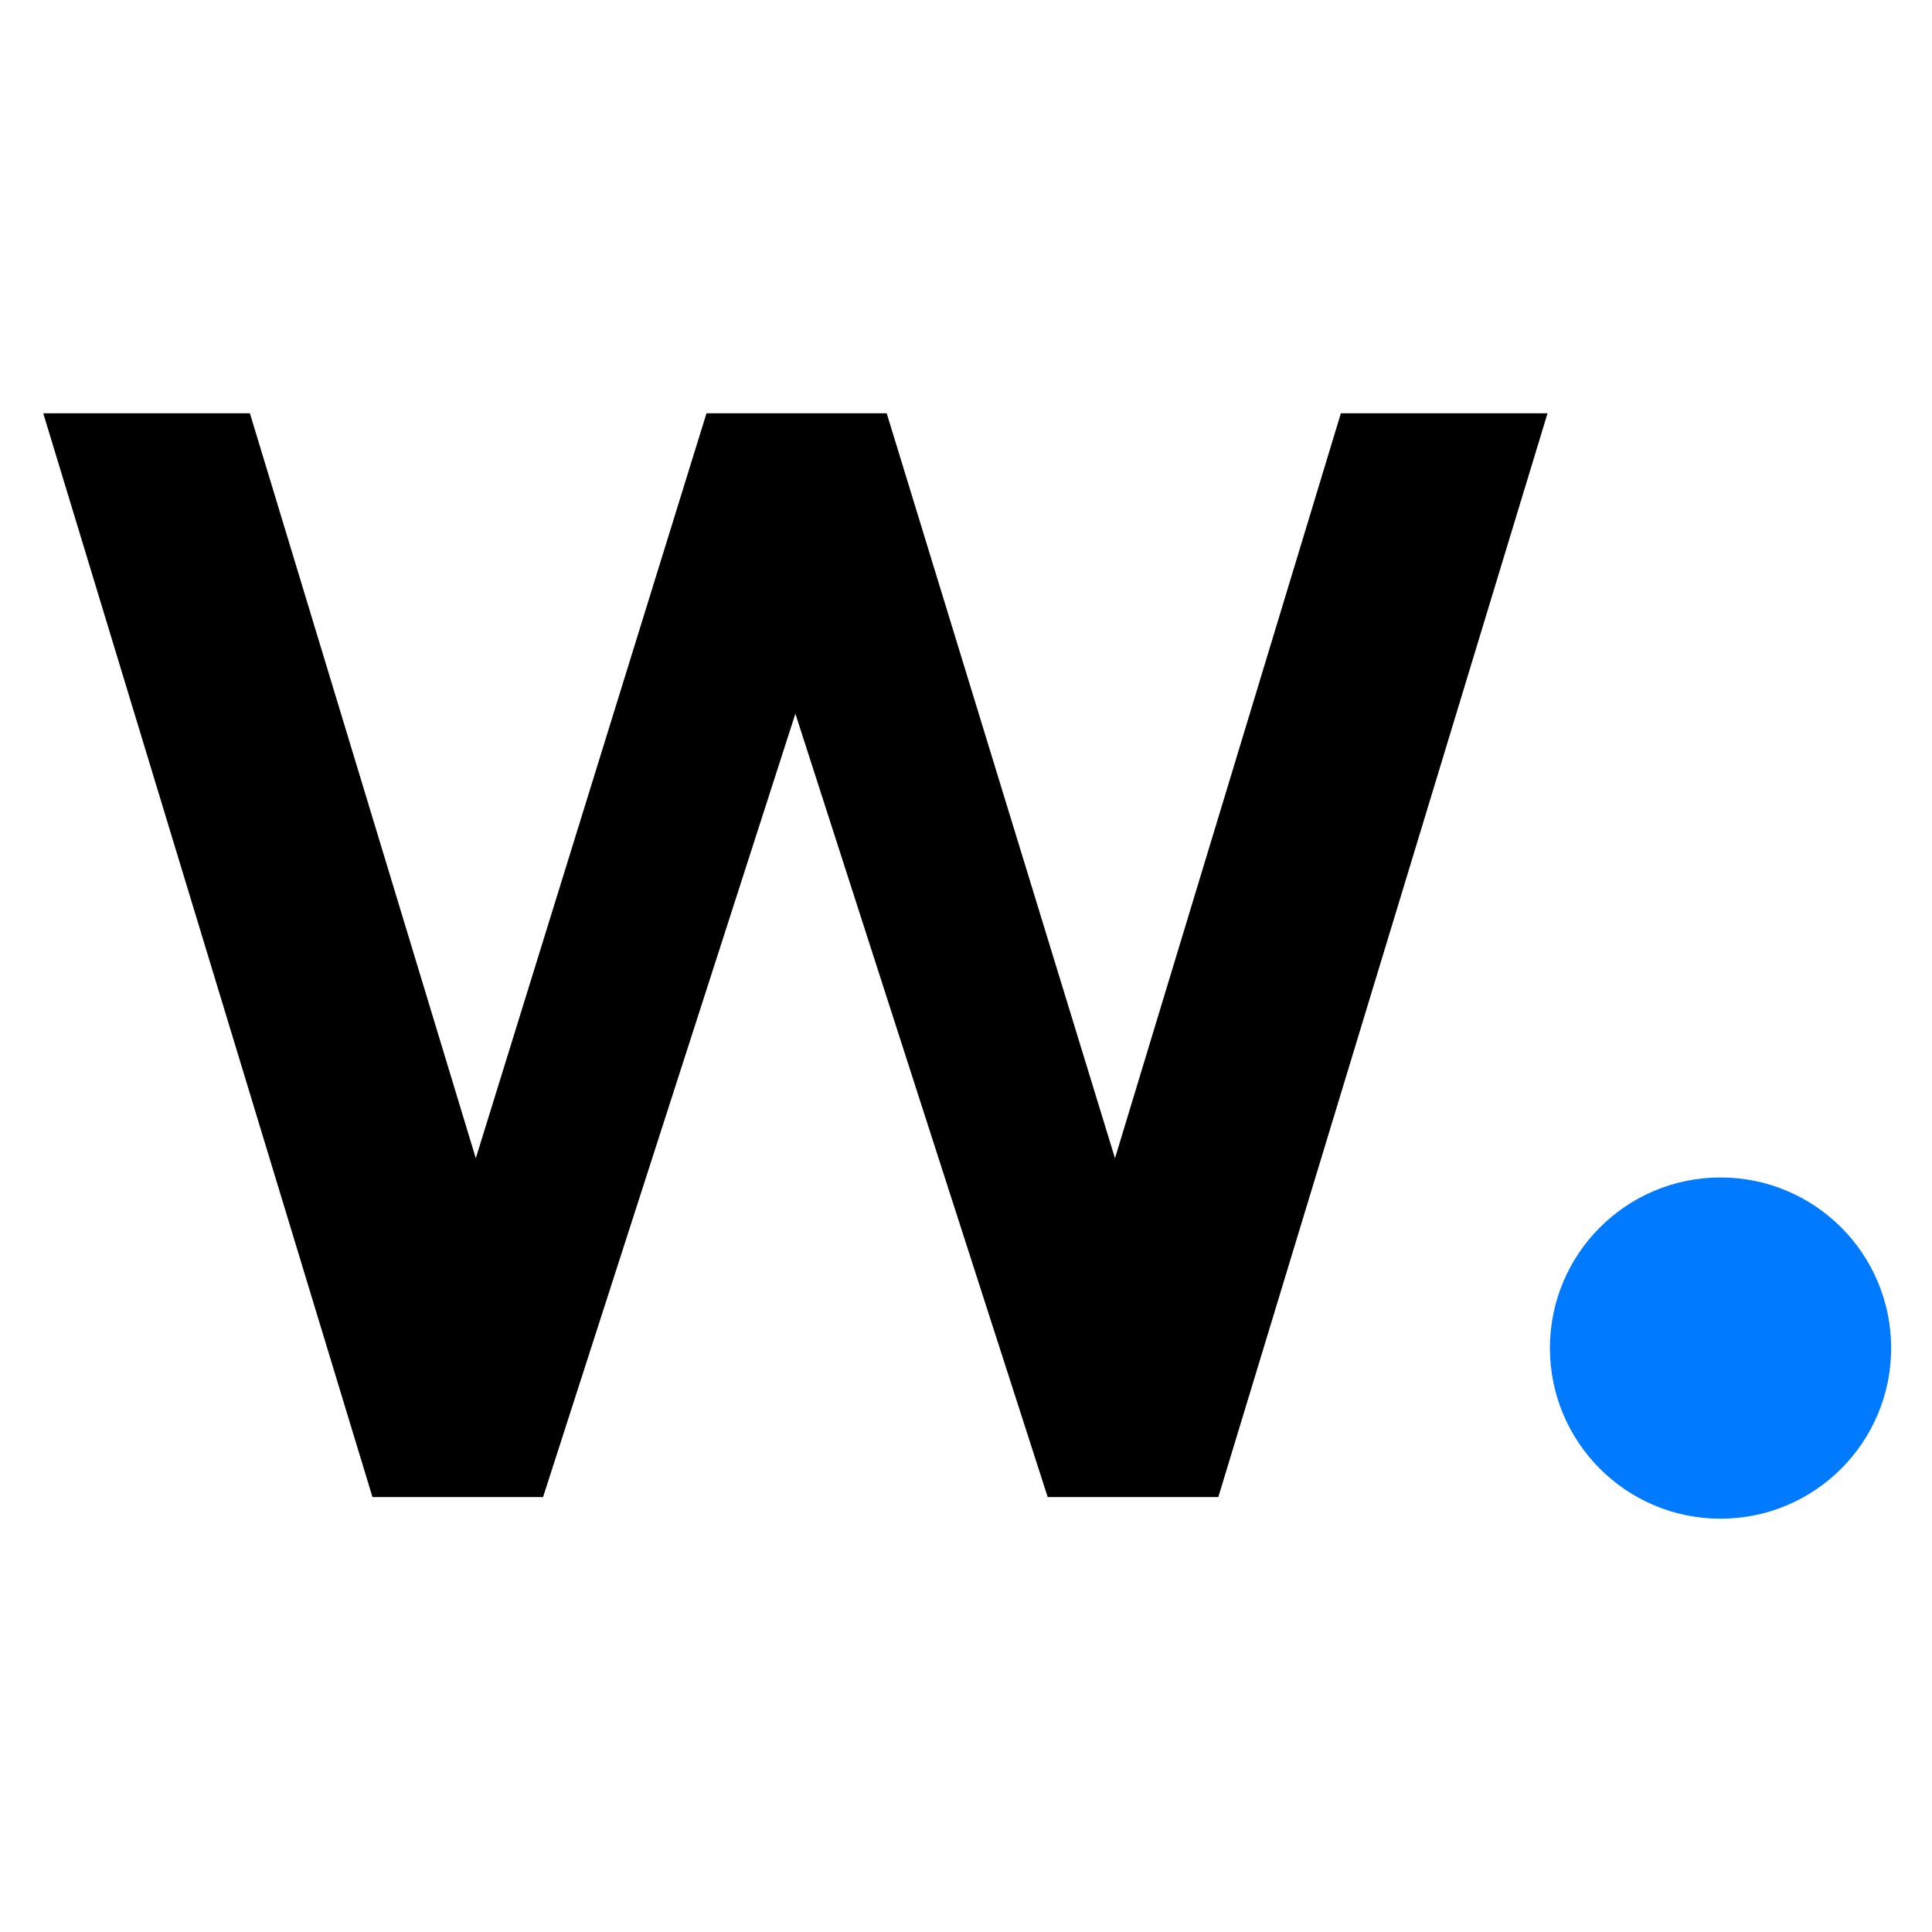
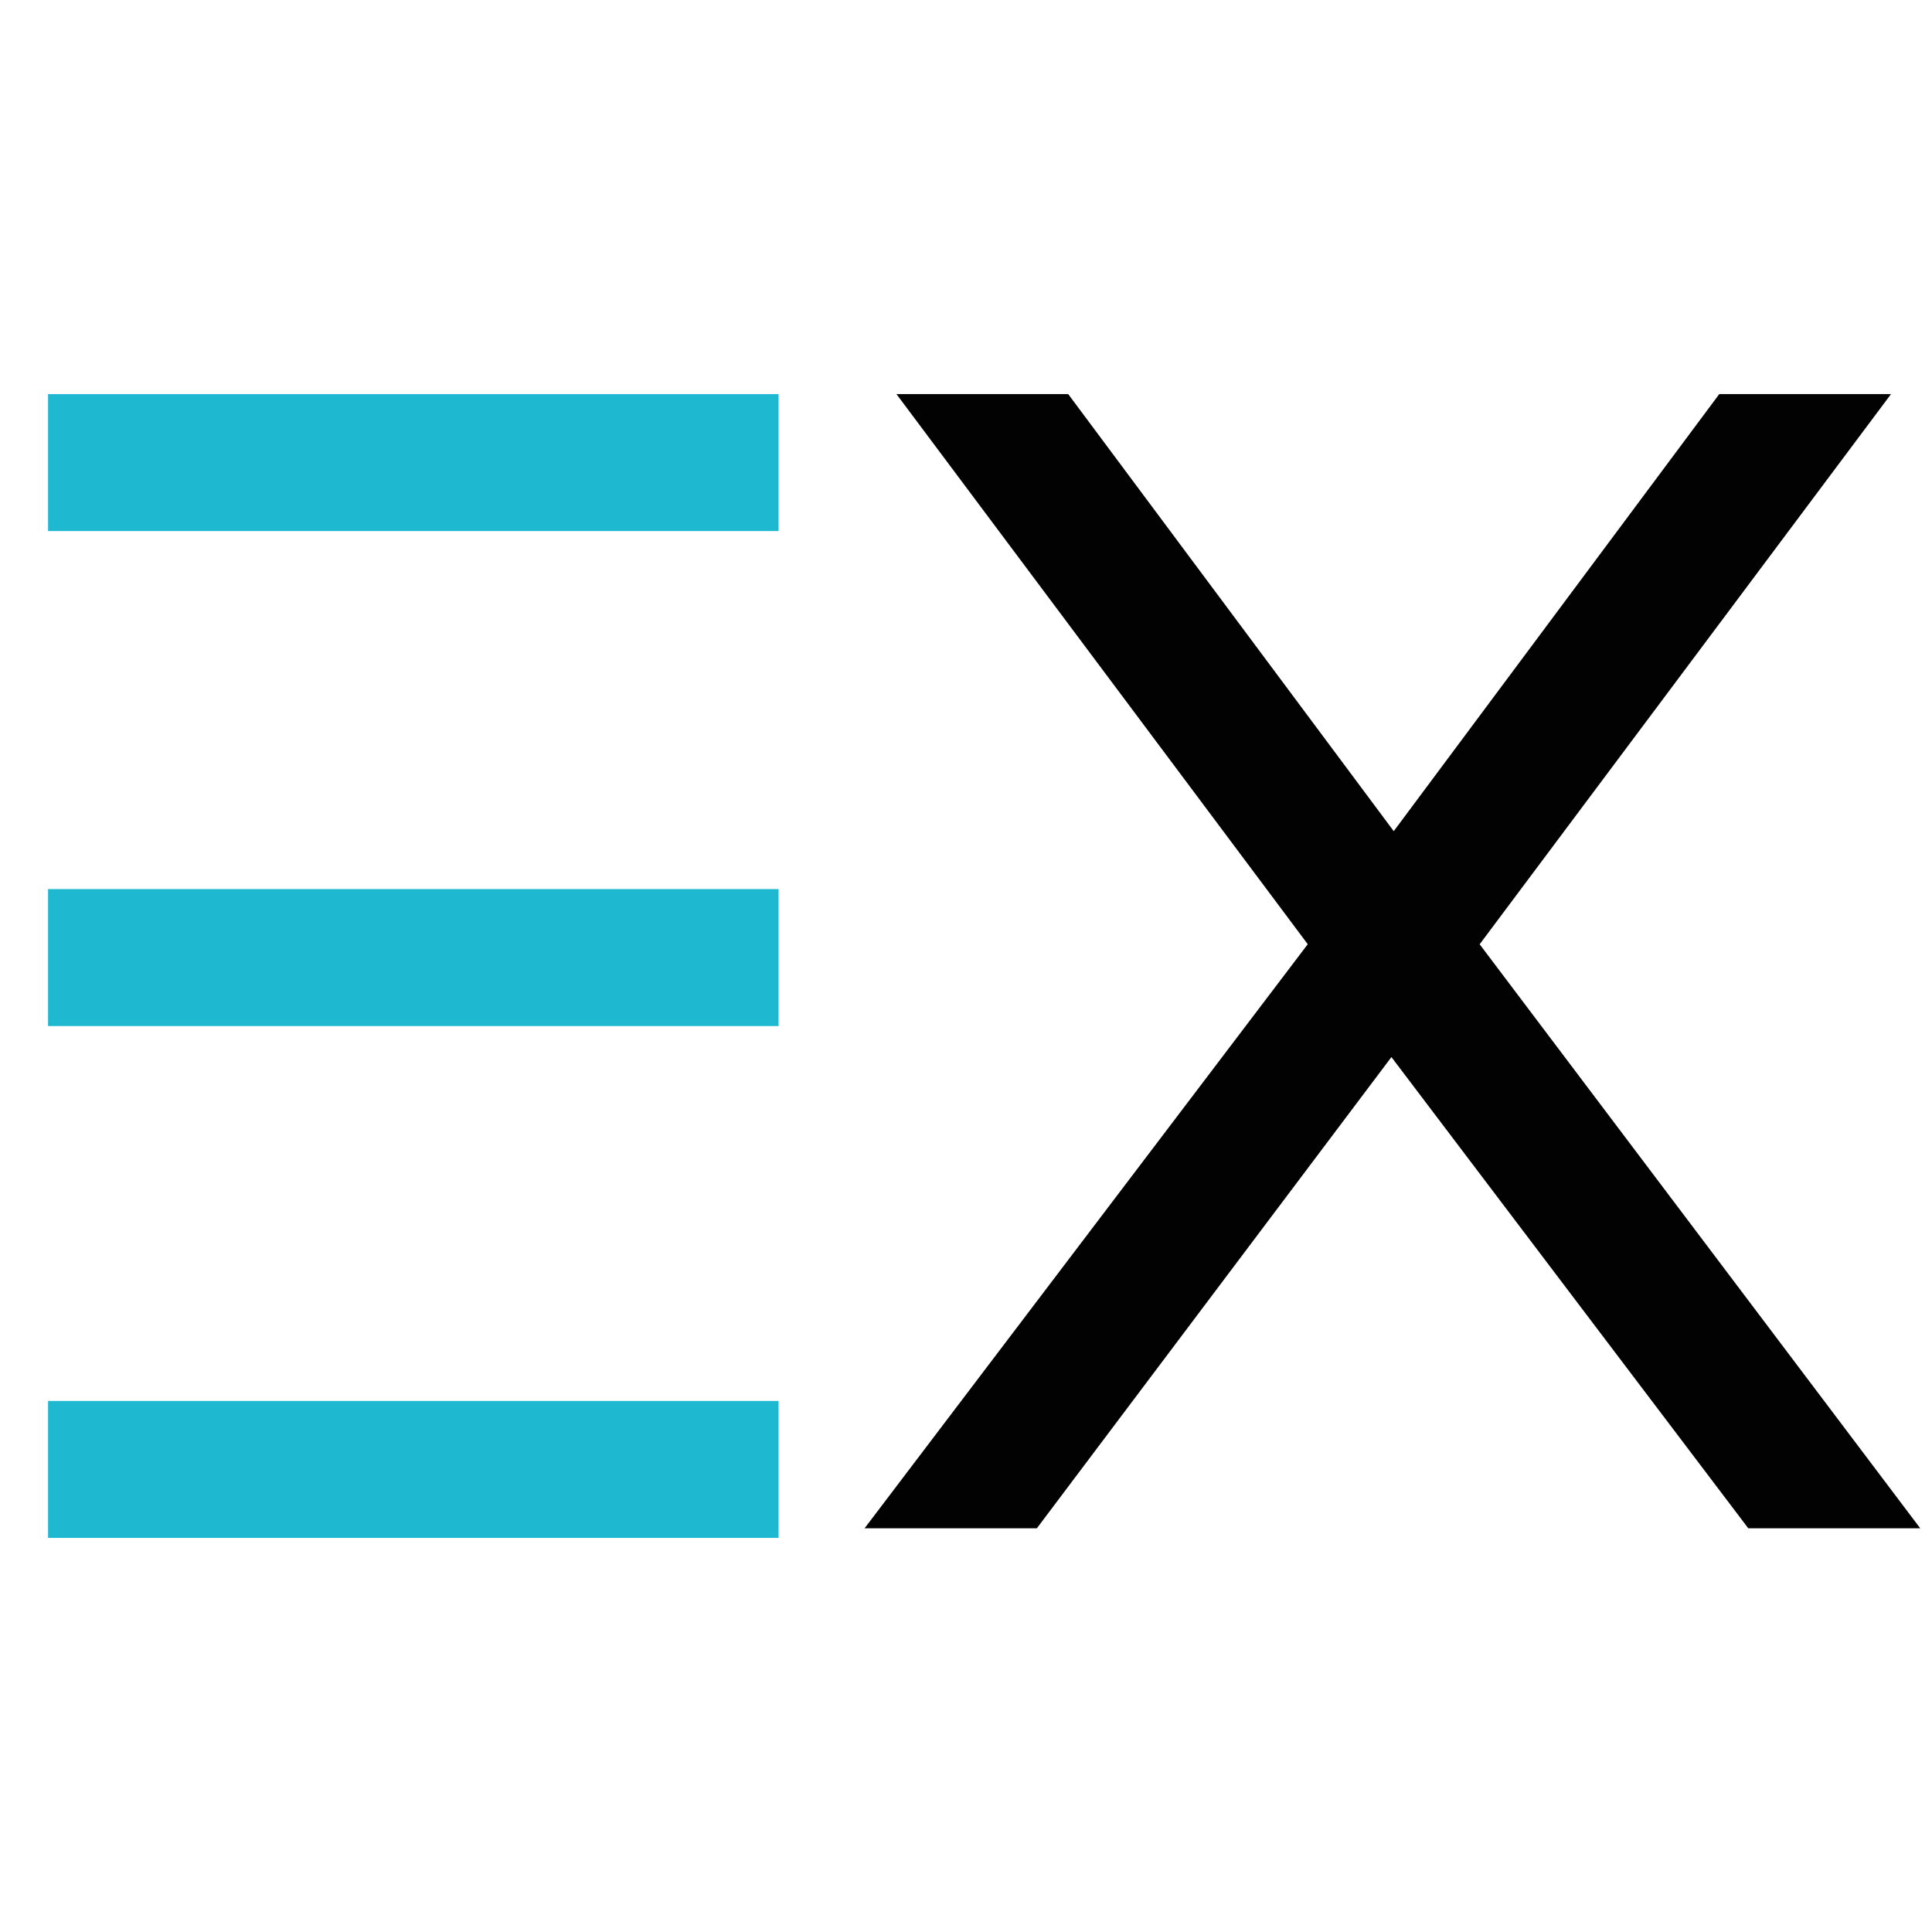
- <svg xmlns="http://www.w3.org/2000/svg" version="1.1" id="Capa_1" x="0px" y="0px" width="80.4px" height="80.4px" viewBox="0 0 80.4 80.4" style="enable-background:new 0 0 80.4 80.4;" xml:space="preserve">
+ <svg xmlns="http://www.w3.org/2000/svg" version="1.1" id="Capa_1" x="0px" y="0px" viewBox="0 0 80.4 80.4" style="enable-background:new 0 0 80.4 80.4;" xml:space="preserve">
  <style type="text/css">
- 	.st0{fill:#007AFF;}
+ 	.st0{fill:#1EB8D1;stroke:#1EB8D1;stroke-width:3;stroke-miterlimit:10;}
+ 	.st1{fill:#020203;stroke:#020203;stroke-width:3;stroke-miterlimit:10;}
</style>
  <g>
-     <polygon points="46.4,48.2 36.9,17.2 29.4,17.2 19.8,48.2 10.4,17.2 1.8,17.2 15.5,62.3 22.6,62.3 33.1,29.7 43.6,62.3 50.7,62.3    64.4,17.2 55.8,17.2  " />
-     <circle class="st0" cx="71.6" cy="56.1" r="7.1" />
+     <rect x="3.5" y="38.5" class="st0" width="27.4" height="2.7" />
+     <rect x="3.5" y="17.9" class="st0" width="27.4" height="2.7" />
+     <g>
+       <path class="st1" d="M57.9,40.2L42,61.4h-1.5l16.6-22.1L41.8,18.7h1.5L58,38.4l14.7-19.7h1.5L58.7,39.3l16.6,22.1h-1.5L57.9,40.2" />
+       <polygon class="st1" points="76.9,62.1 73.5,62.1 57.9,41.5 42.4,62.1 39,62.1 56.3,39.3 40.3,17.9 43.7,17.9 58,37.1 72.3,17.9     75.7,17.9 59.7,39.3   " />
+     </g>
+     <rect x="3.5" y="59.8" class="st0" width="27.4" height="2.7" />
  </g>
</svg>
